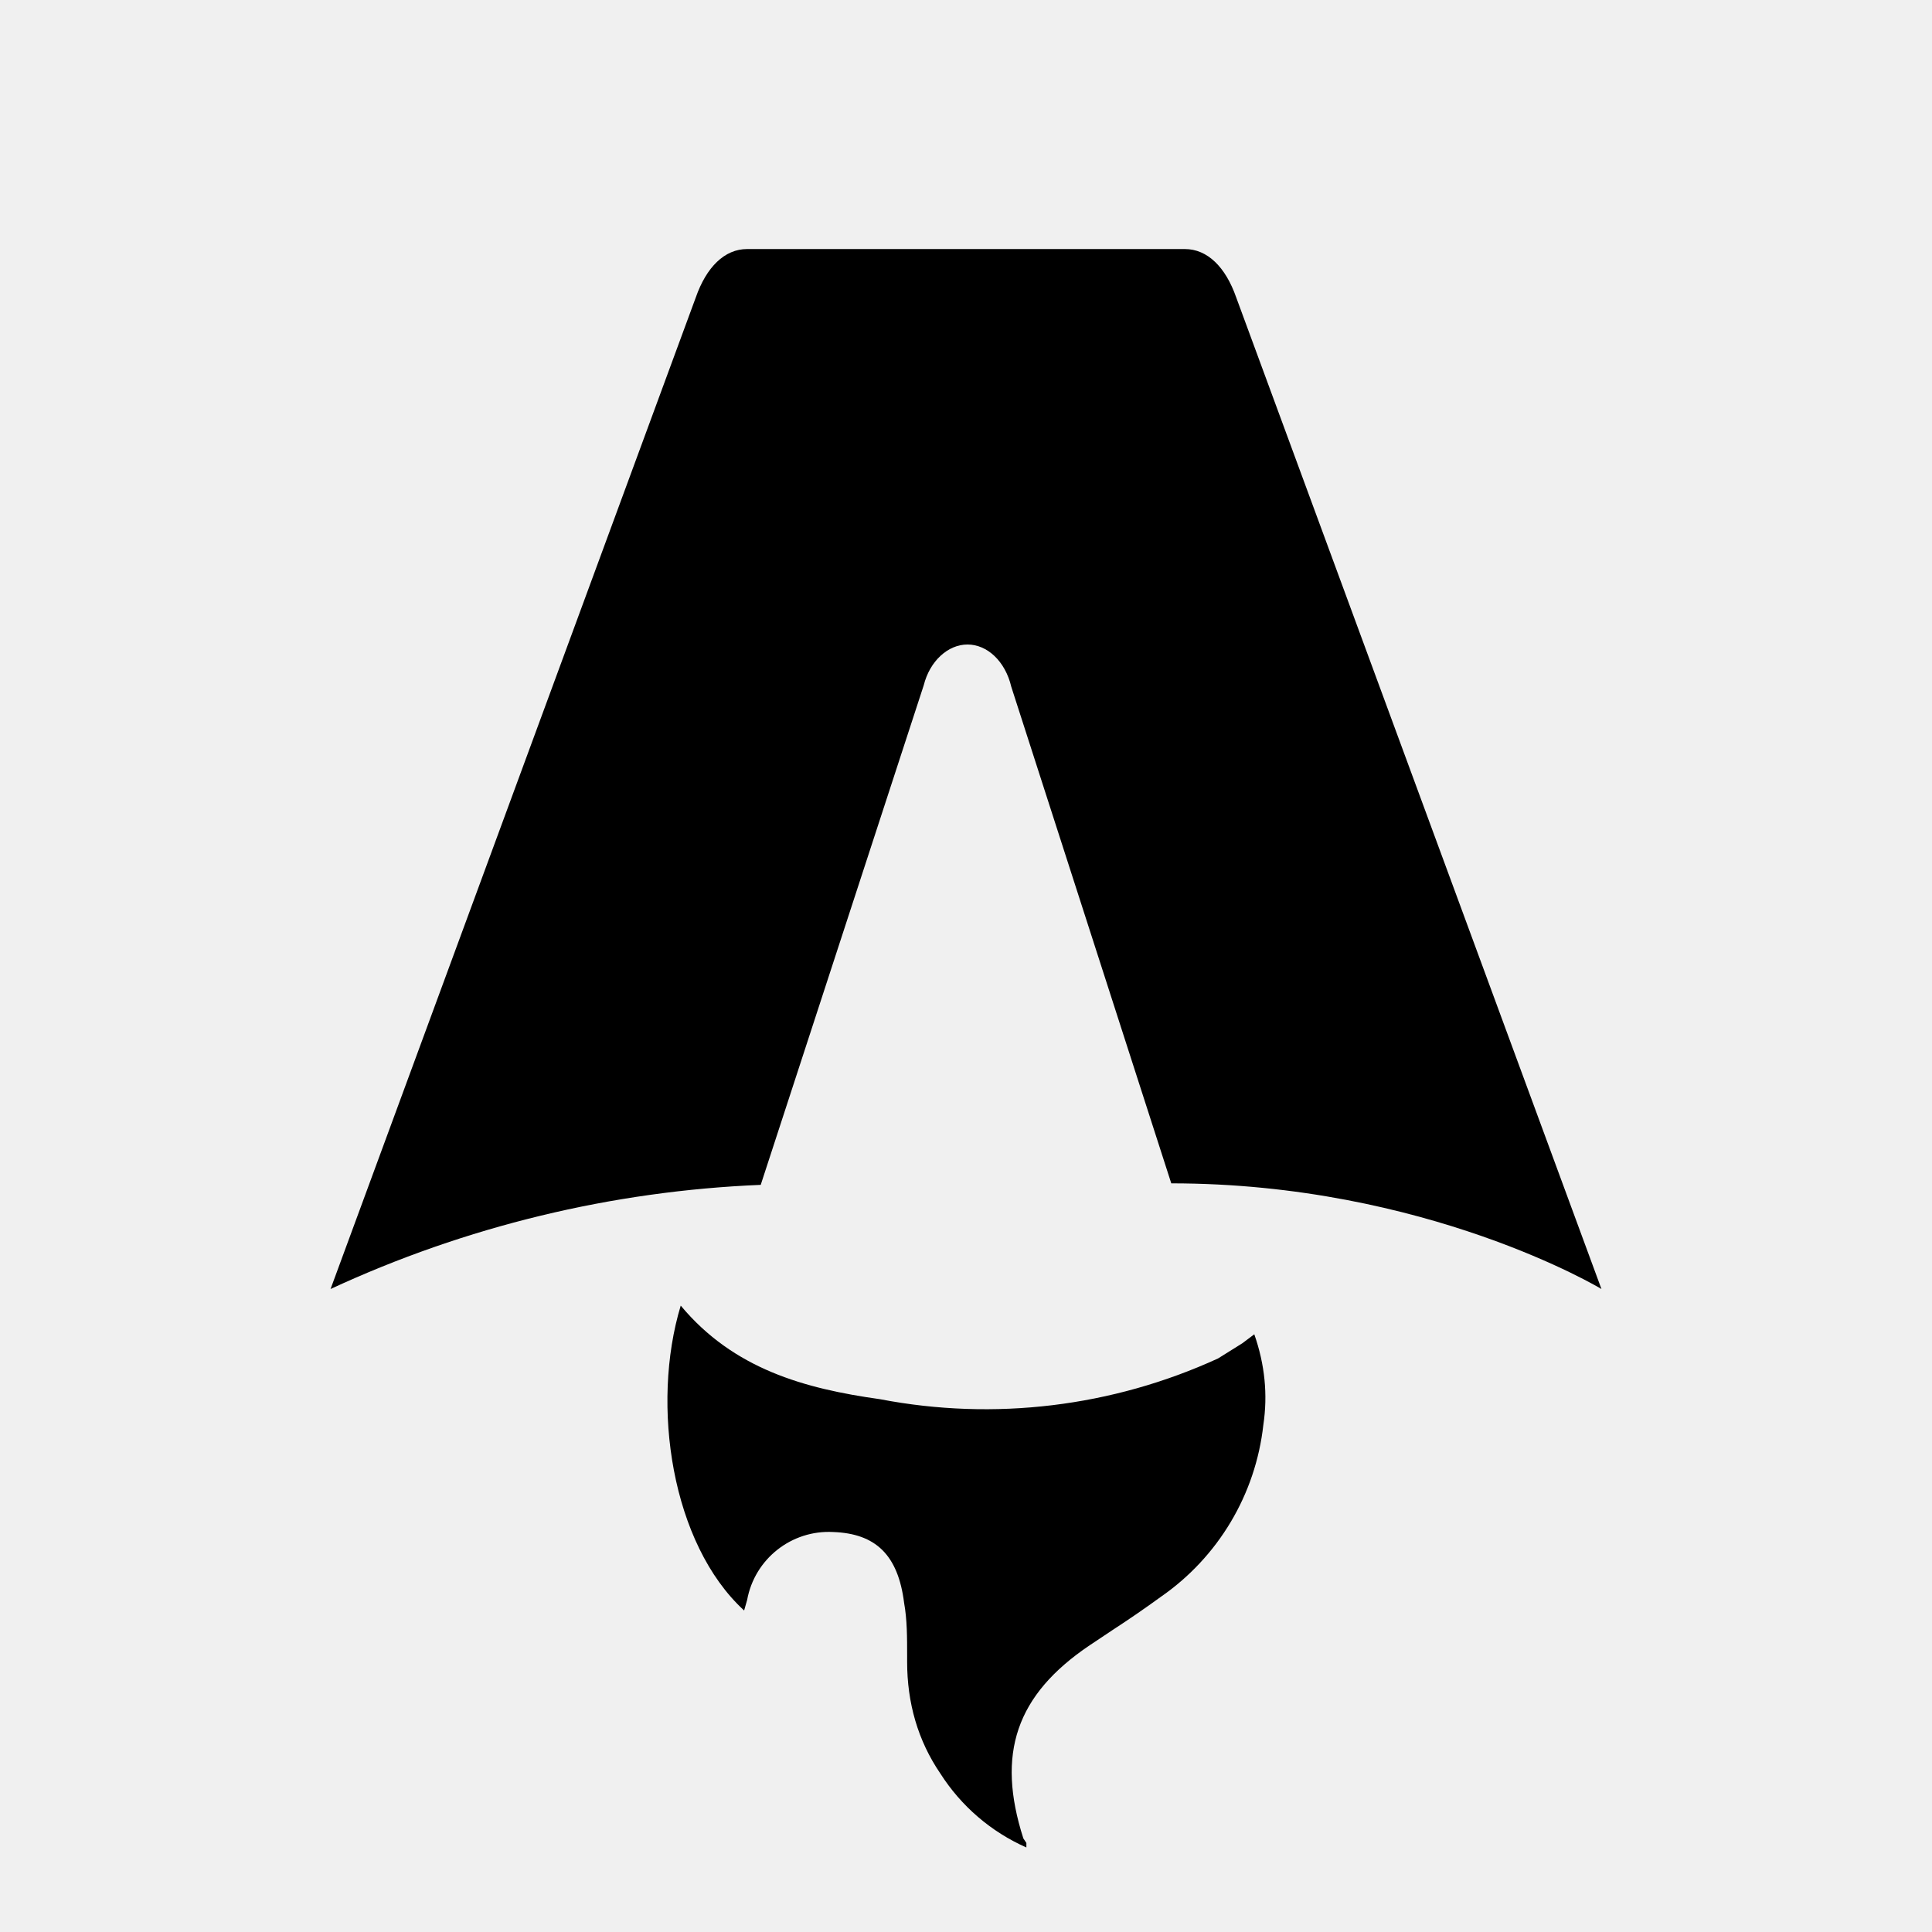
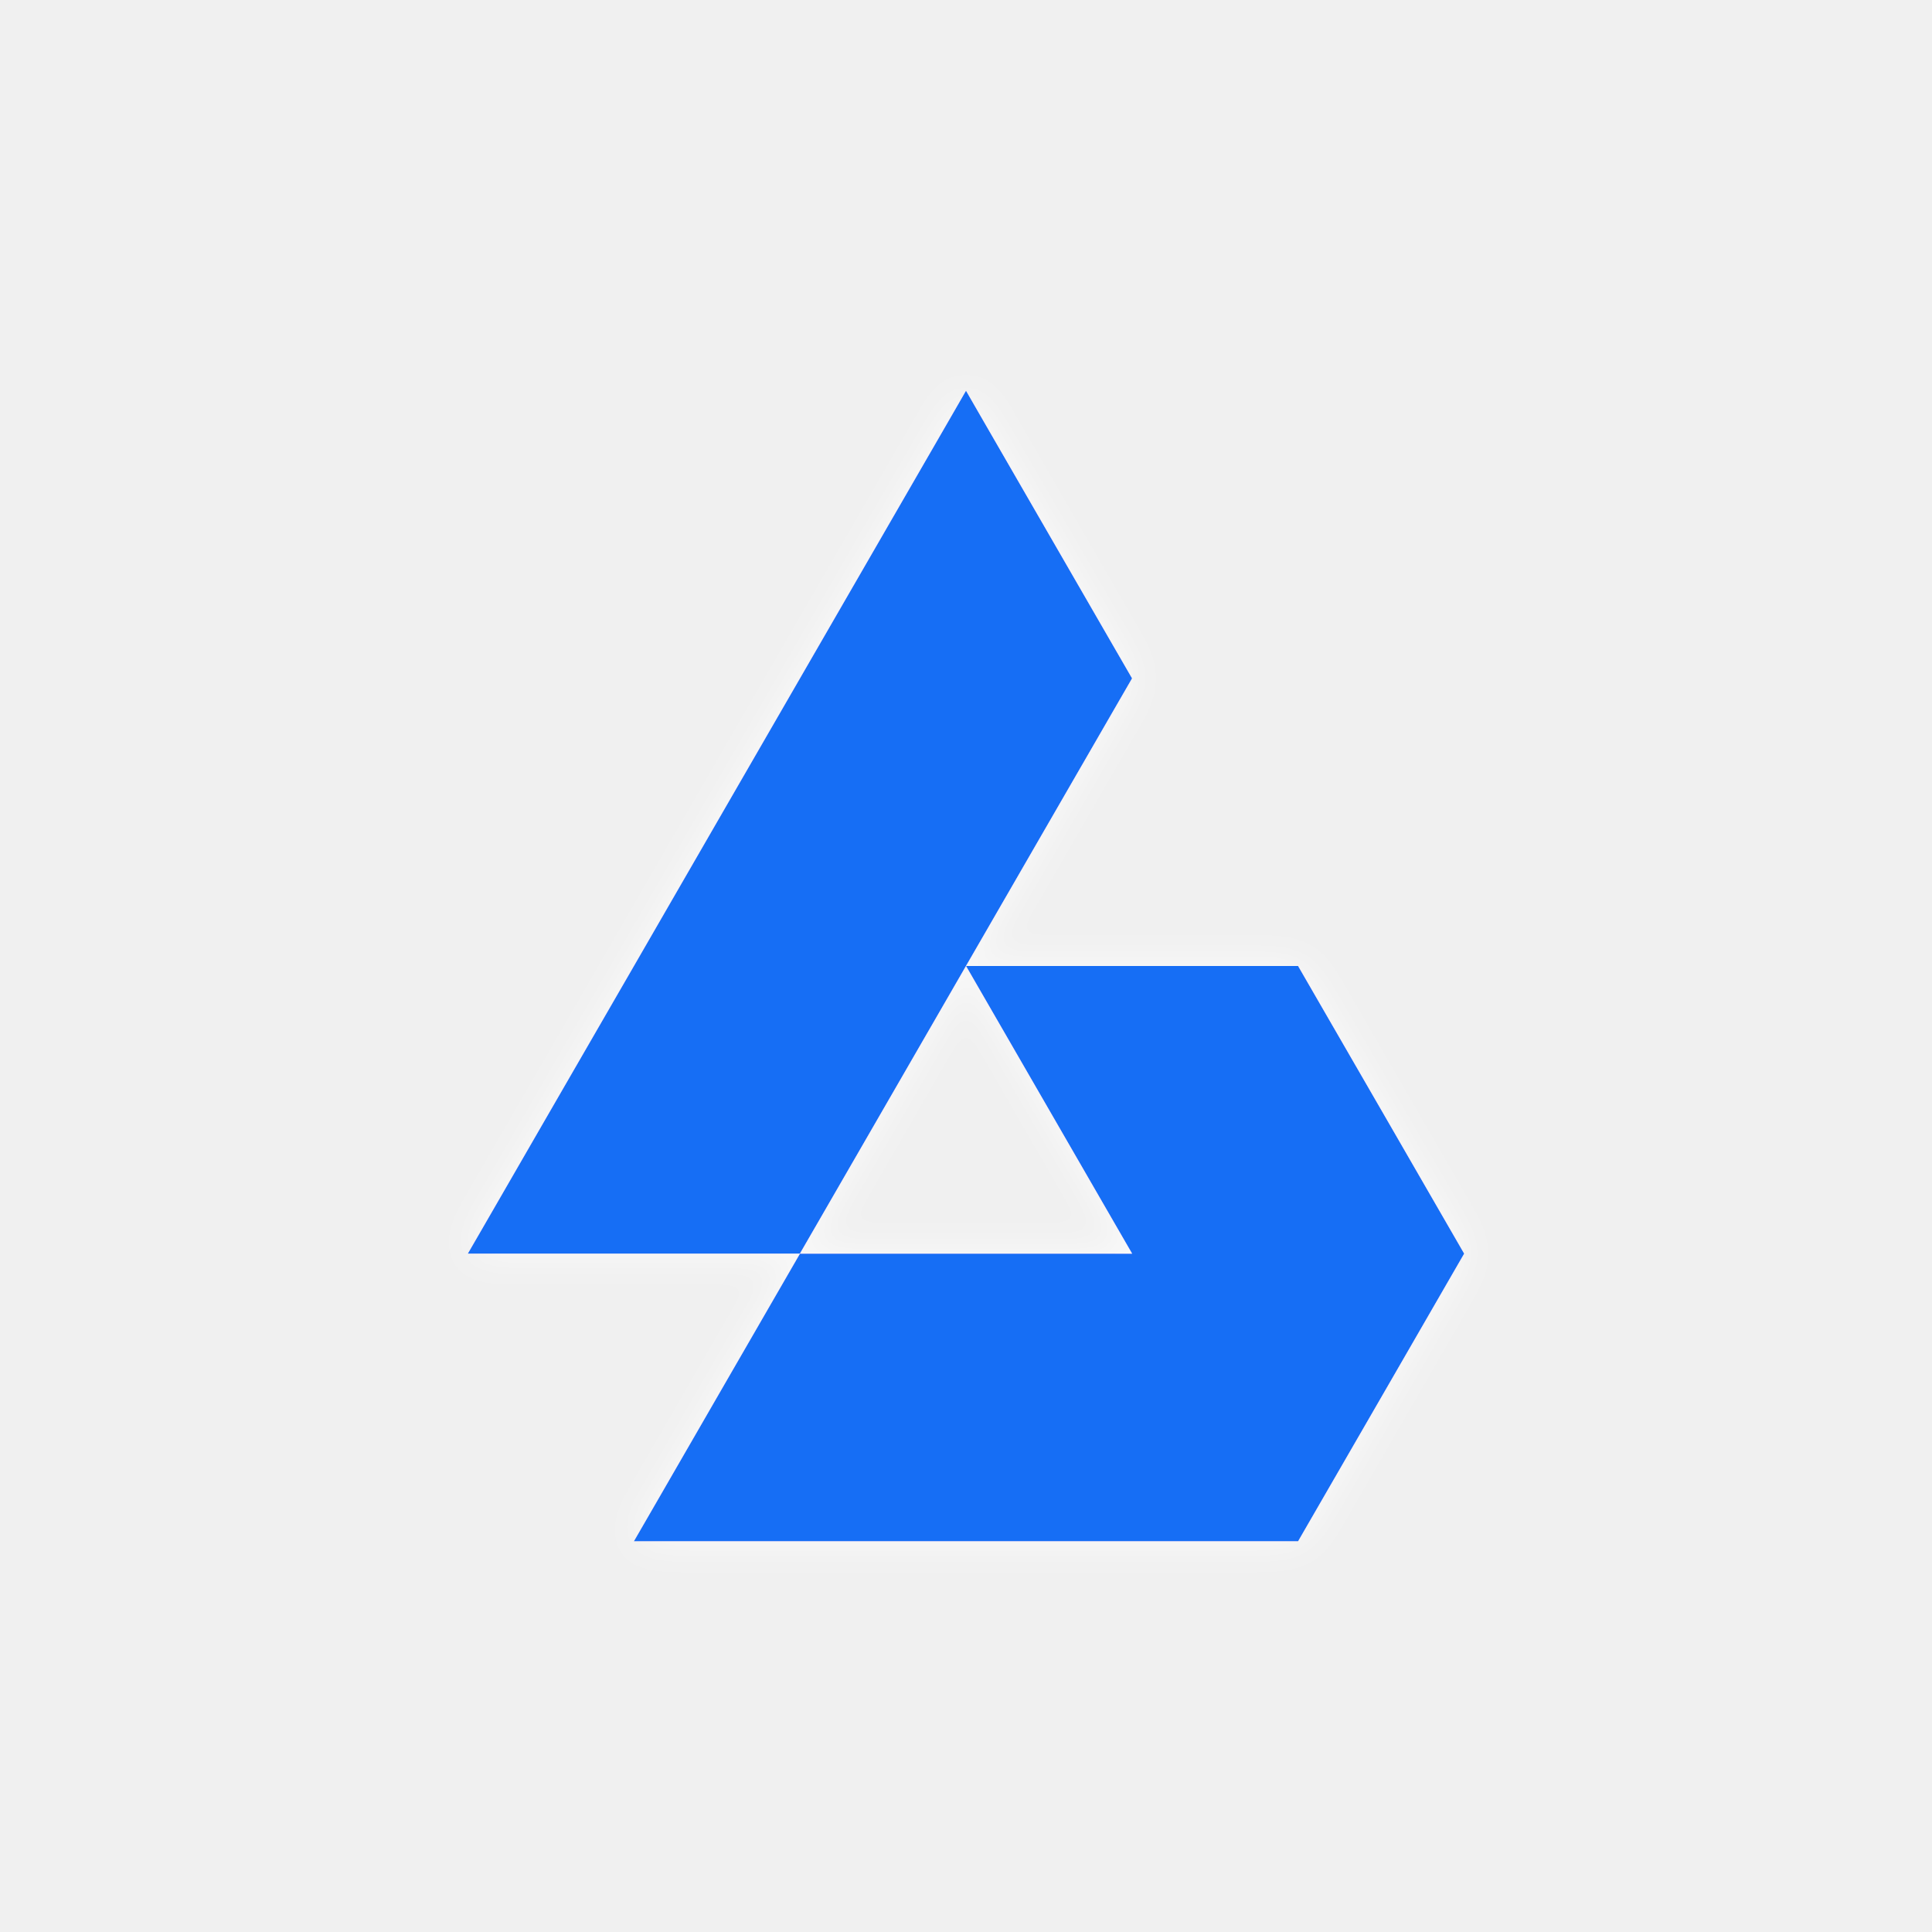
- <svg xmlns="http://www.w3.org/2000/svg" fill="none" viewBox="0 0 128 128">
-   <path d="M50.4 78.5a75.1 75.1 0 0 0-28.5 6.9l24.2-65.7c.7-2 1.9-3.2 3.4-3.2h29c1.5 0 2.7 1.2 3.4 3.2l24.2 65.7s-11.6-7-28.5-7L67 45.5c-.4-1.7-1.6-2.8-2.9-2.8-1.3 0-2.5 1.1-2.9 2.7L50.4 78.5Zm-1.1 28.2Zm-4.2-20.2c-2 6.6-.6 15.8 4.2 20.2a17.5 17.5 0 0 1 .2-.7 5.5 5.5 0 0 1 5.7-4.5c2.8.1 4.3 1.5 4.7 4.7.2 1.1.2 2.3.2 3.5v.4c0 2.7.7 5.2 2.2 7.4a13 13 0 0 0 5.7 4.9v-.3l-.2-.3c-1.8-5.6-.5-9.5 4.4-12.8l1.5-1a73 73 0 0 0 3.2-2.2 16 16 0 0 0 6.8-11.4c.3-2 .1-4-.6-6l-.8.6-1.6 1a37 37 0 0 1-22.4 2.7c-5-.7-9.7-2-13.2-6.2Z" />
-   <style>
-         path { fill: #000; }
-         @media (prefers-color-scheme: dark) {
-             path { fill: #FFF; }
-         }
+ <svg xmlns="http://www.w3.org/2000/svg" id="Capa_1" data-name="Capa 1" viewBox="0 0 500 500">
+   <defs>
+     <style>
+       .cls-1 {
+         fill: #146ef5;
+         stroke-width: 0px;
+       }
+ 
+       .cls-2 {
+         filter: url(#outer-glow-3);
+       }
    </style>
+     <filter id="outer-glow-3" filterUnits="userSpaceOnUse">
+       <feOffset dx="0" dy="0" />
+       <feGaussianBlur result="blur" stdDeviation="5" />
+       <feFlood flood-color="#fff" flood-opacity=".75" />
+       <feComposite in2="blur" operator="in" />
+       <feComposite in="SourceGraphic" />
+     </filter>
+   </defs>
+   <g class="cls-2">
+     <polygon class="cls-1" points="292.98 175.56 271.49 212.78 250 250 228.51 287.22 207.02 324.44 121.07 324.44 142.55 287.22 164.05 250 185.53 212.78 207.02 175.56 228.51 138.34 250 101.12 271.49 138.34 292.98 175.56" />
+     <polygon class="cls-1" points="378.93 324.44 357.45 361.66 335.95 398.88 164.05 398.88 185.53 361.66 207.02 324.44 292.98 324.44 271.49 287.22 250 250 335.95 250 357.45 287.22 378.93 324.44" />
+   </g>
</svg>
